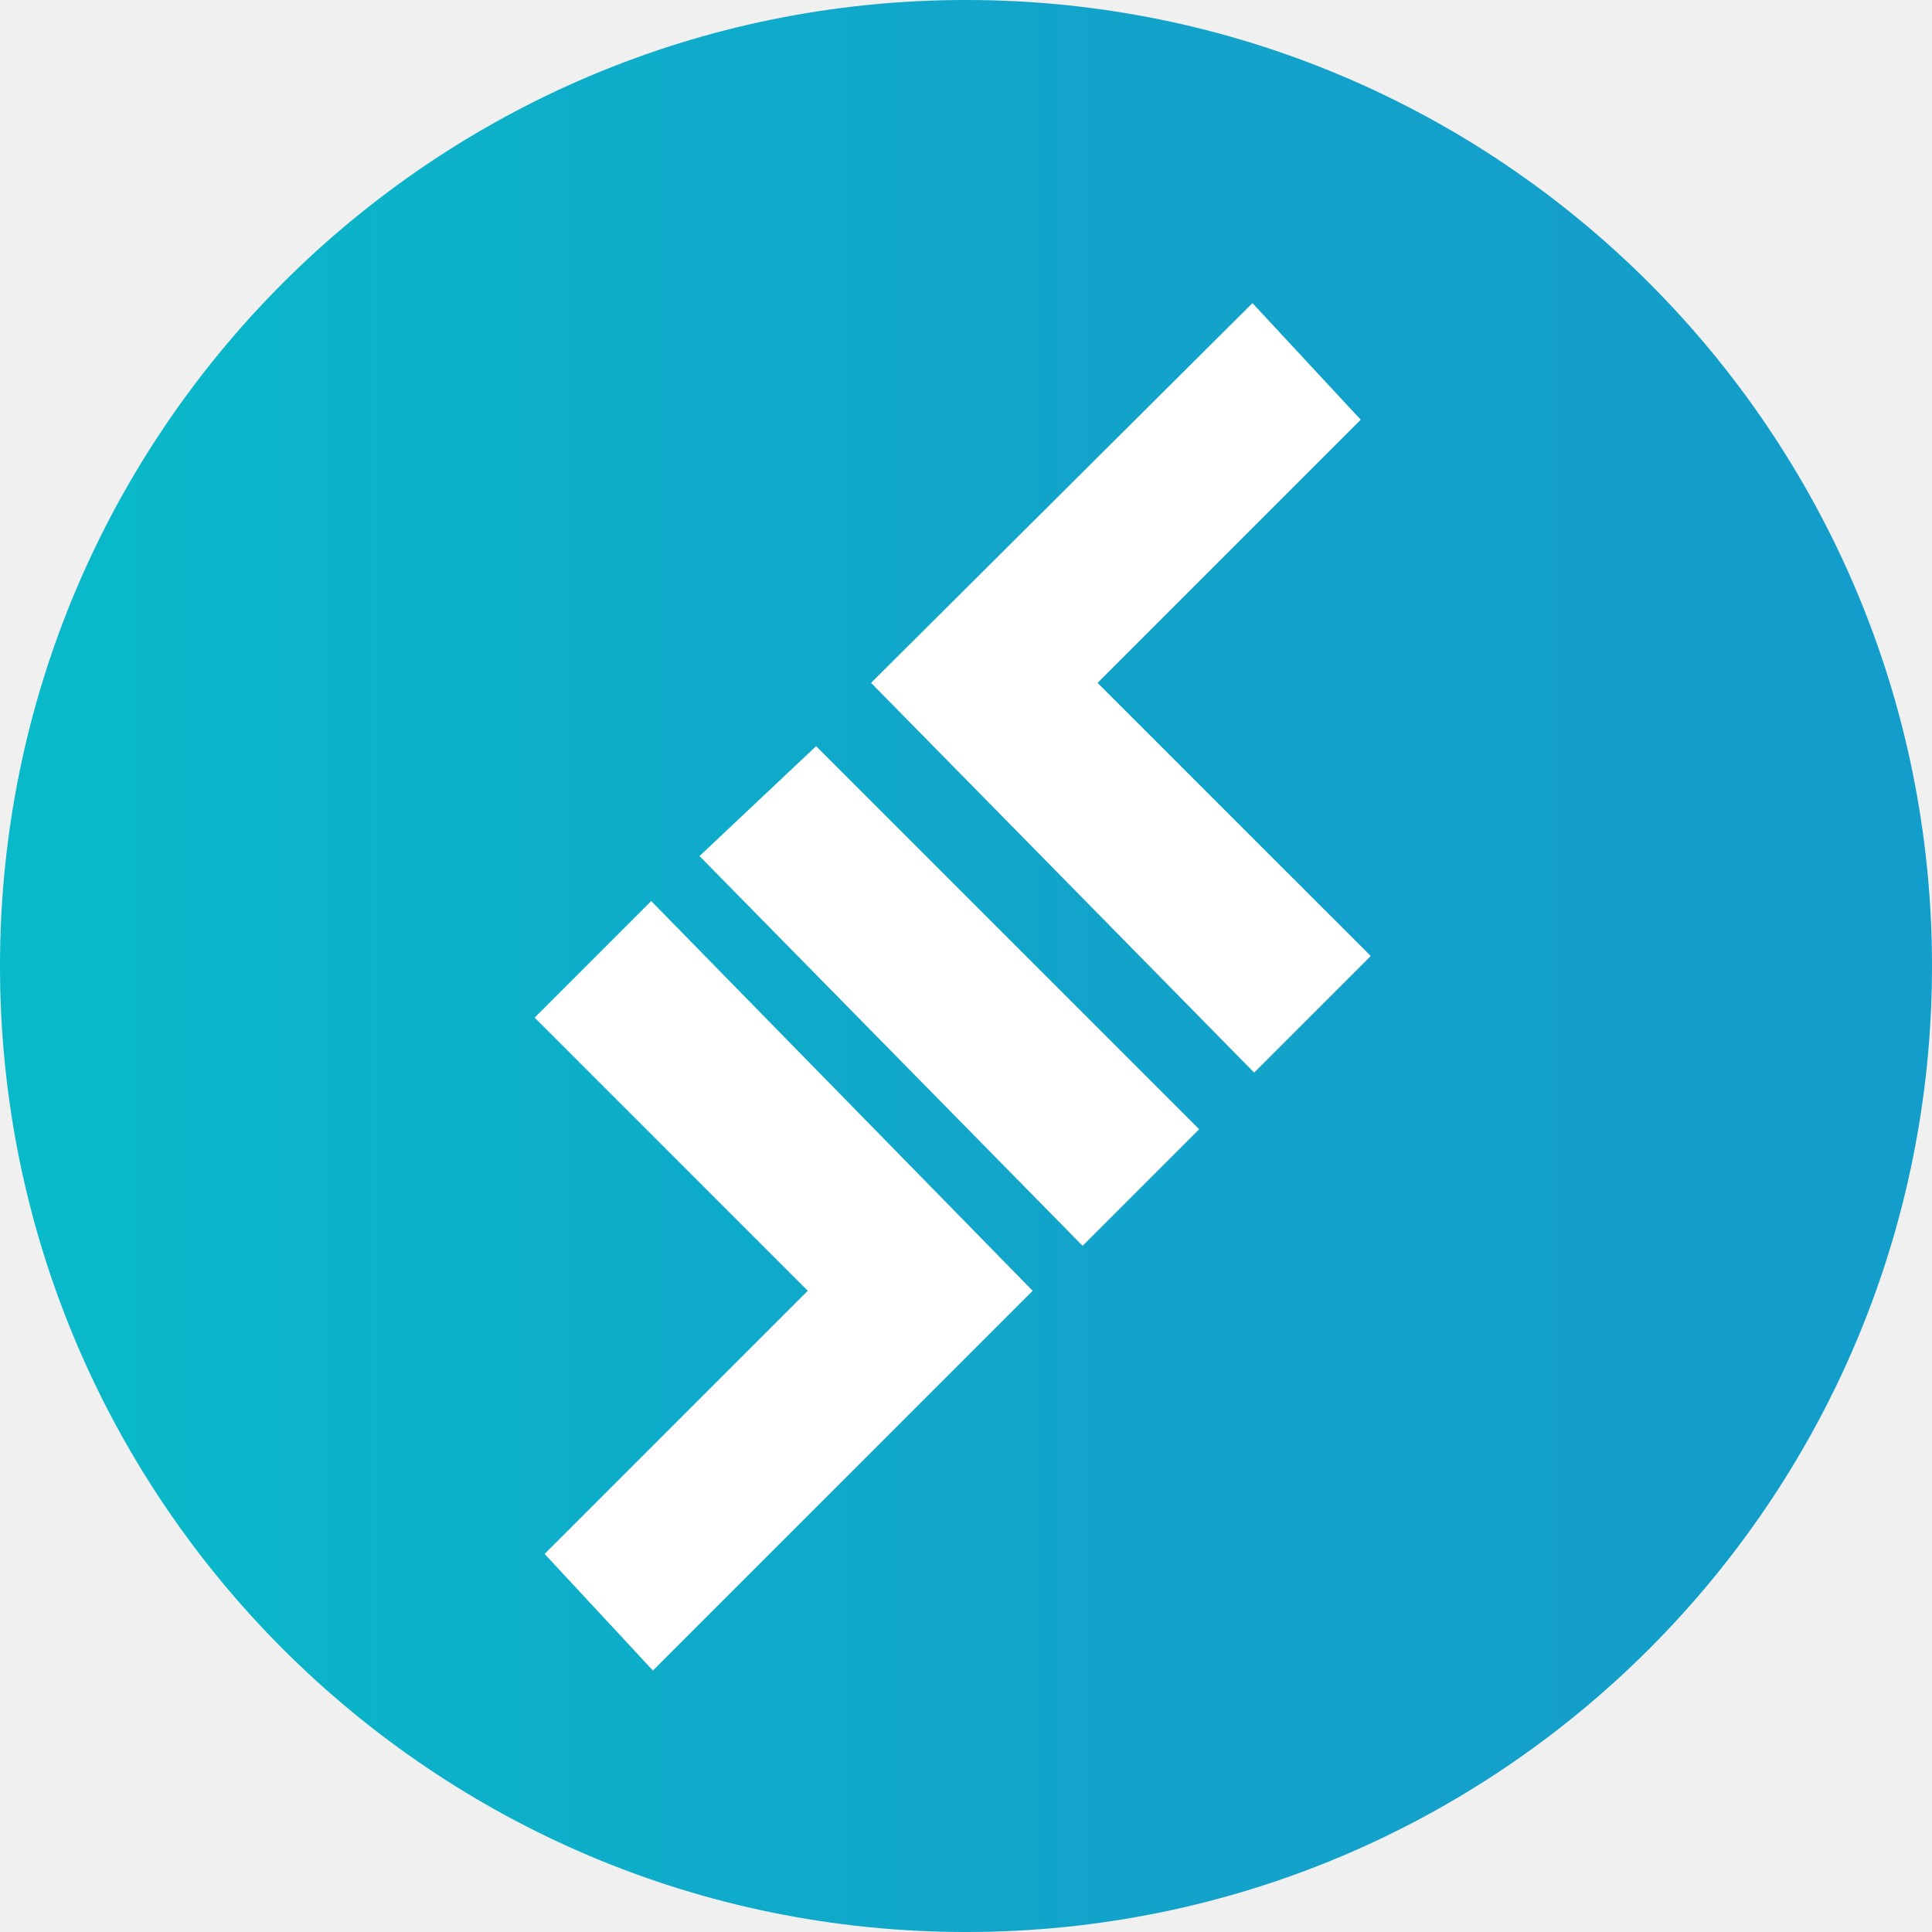
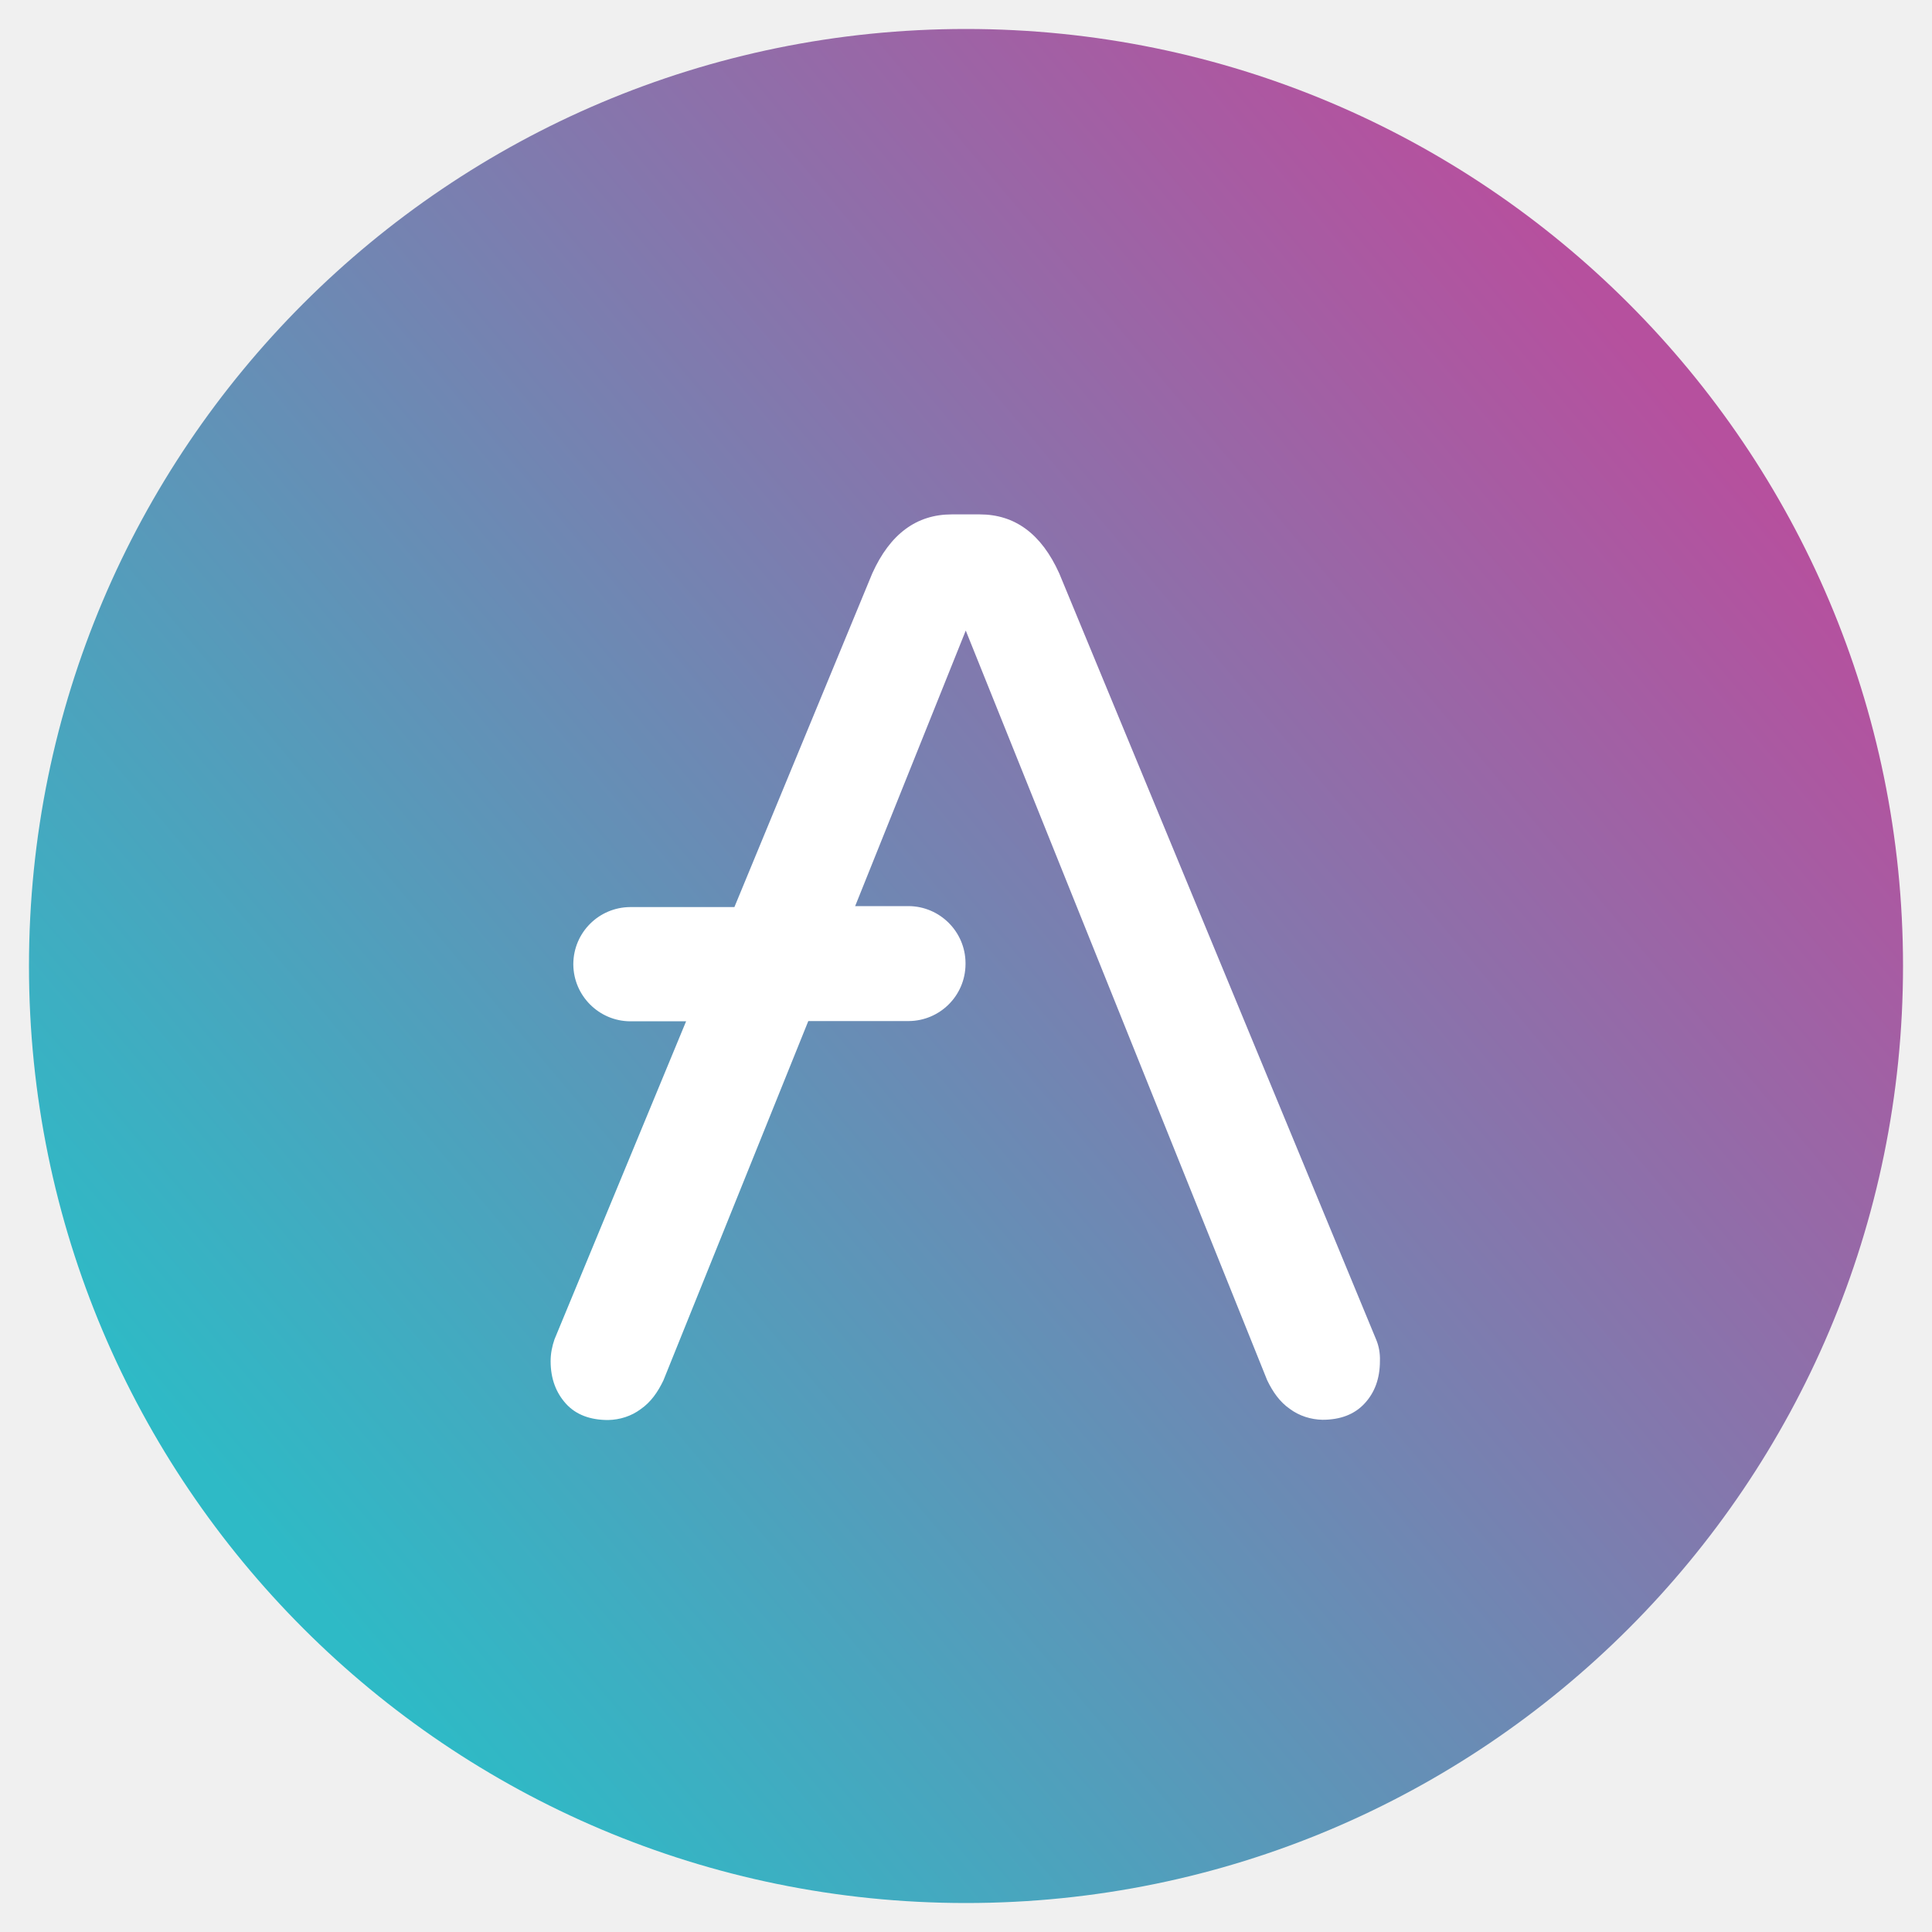
- <svg xmlns="http://www.w3.org/2000/svg" viewBox="0 0 2000 2000">
+ <svg xmlns="http://www.w3.org/2000/svg" xmlns:xlink="http://www.w3.org/1999/xlink" viewBox="0 0 800 800">
  <defs>
-     <linearGradient id="a" x1="39.97" x2="41.14" y1="1539.73" y2="1539.73" gradientTransform="matrix(2000 0 0 -2000 -79960 3080460)" gradientUnits="userSpaceOnUse">
-       <stop offset="0" stop-color="#08bbc9" />
-       <stop offset=".5" stop-color="#12a3ca" />
-       <stop offset="1" stop-color="#149aca" />
+     <path id="a" d="M0 0h800v800H0z" />
+   </defs>
+   <clipPath id="b">
+     <use xlink:href="#a" overflow="visible" />
+   </clipPath>
+   <g clip-path="url(#b)">
+     <linearGradient id="c" x1="-597.355" x2="-598.099" y1="900.686" y2="900.06" gradientTransform="matrix(776 0 0 -776 464237 699089)" gradientUnits="userSpaceOnUse">
+       <stop offset="0" stop-color="#b6509e" />
+       <stop offset="1" stop-color="#2ebac6" />
    </linearGradient>
-   </defs>
-   <circle cx="1000" cy="1000" r="1000" fill="url(#a)" />
-   <path fill="#fff" d="m1069 1336.21-393.11 393.1-112.1-120.69 272.42-272.41-282.76-282.76 120.69-120.69Zm229.31-225.87L1419 989.66 1136.21 706.9l272.41-272.42-112.07-120.69L901.72 706.9l396.56 403.44ZM724.14 886.21l396.55 403.45L1241.38 1169 844.83 772.41l-120.69 113.8Z" />
+     <circle cx="400" cy="400" r="388" fill="url(#c)" />
+     <path fill="#fff" d="M569.8 554.6 438.6 237.4c-7.4-16.4-18.4-24.4-32.9-24.4h-11.6c-14.5 0-25.5 8-32.9 24.4l-57.1 138.2h-43.2c-12.9.1-23.4 10.5-23.5 23.5v.3c.1 12.9 10.6 23.4 23.5 23.5h23.2l-54.5 131.7c-1 2.9-1.6 5.9-1.6 9 0 7.4 2.3 13.2 6.4 17.7s10 6.7 17.4 6.7c4.9-.1 9.6-1.6 13.5-4.5 4.2-2.9 7.1-7.1 9.4-11.9l60-148.8h41.6c12.9-.1 23.4-10.5 23.5-23.5v-.6c-.1-12.9-10.6-23.4-23.5-23.5h-22.2l45.8-114.1 124.8 310.4c2.3 4.8 5.2 9 9.4 11.9 3.9 2.9 8.7 4.4 13.5 4.5 7.4 0 13.2-2.2 17.4-6.7 4.2-4.5 6.4-10.3 6.4-17.7.1-3-.4-6.1-1.6-8.9z" />
+   </g>
</svg>
